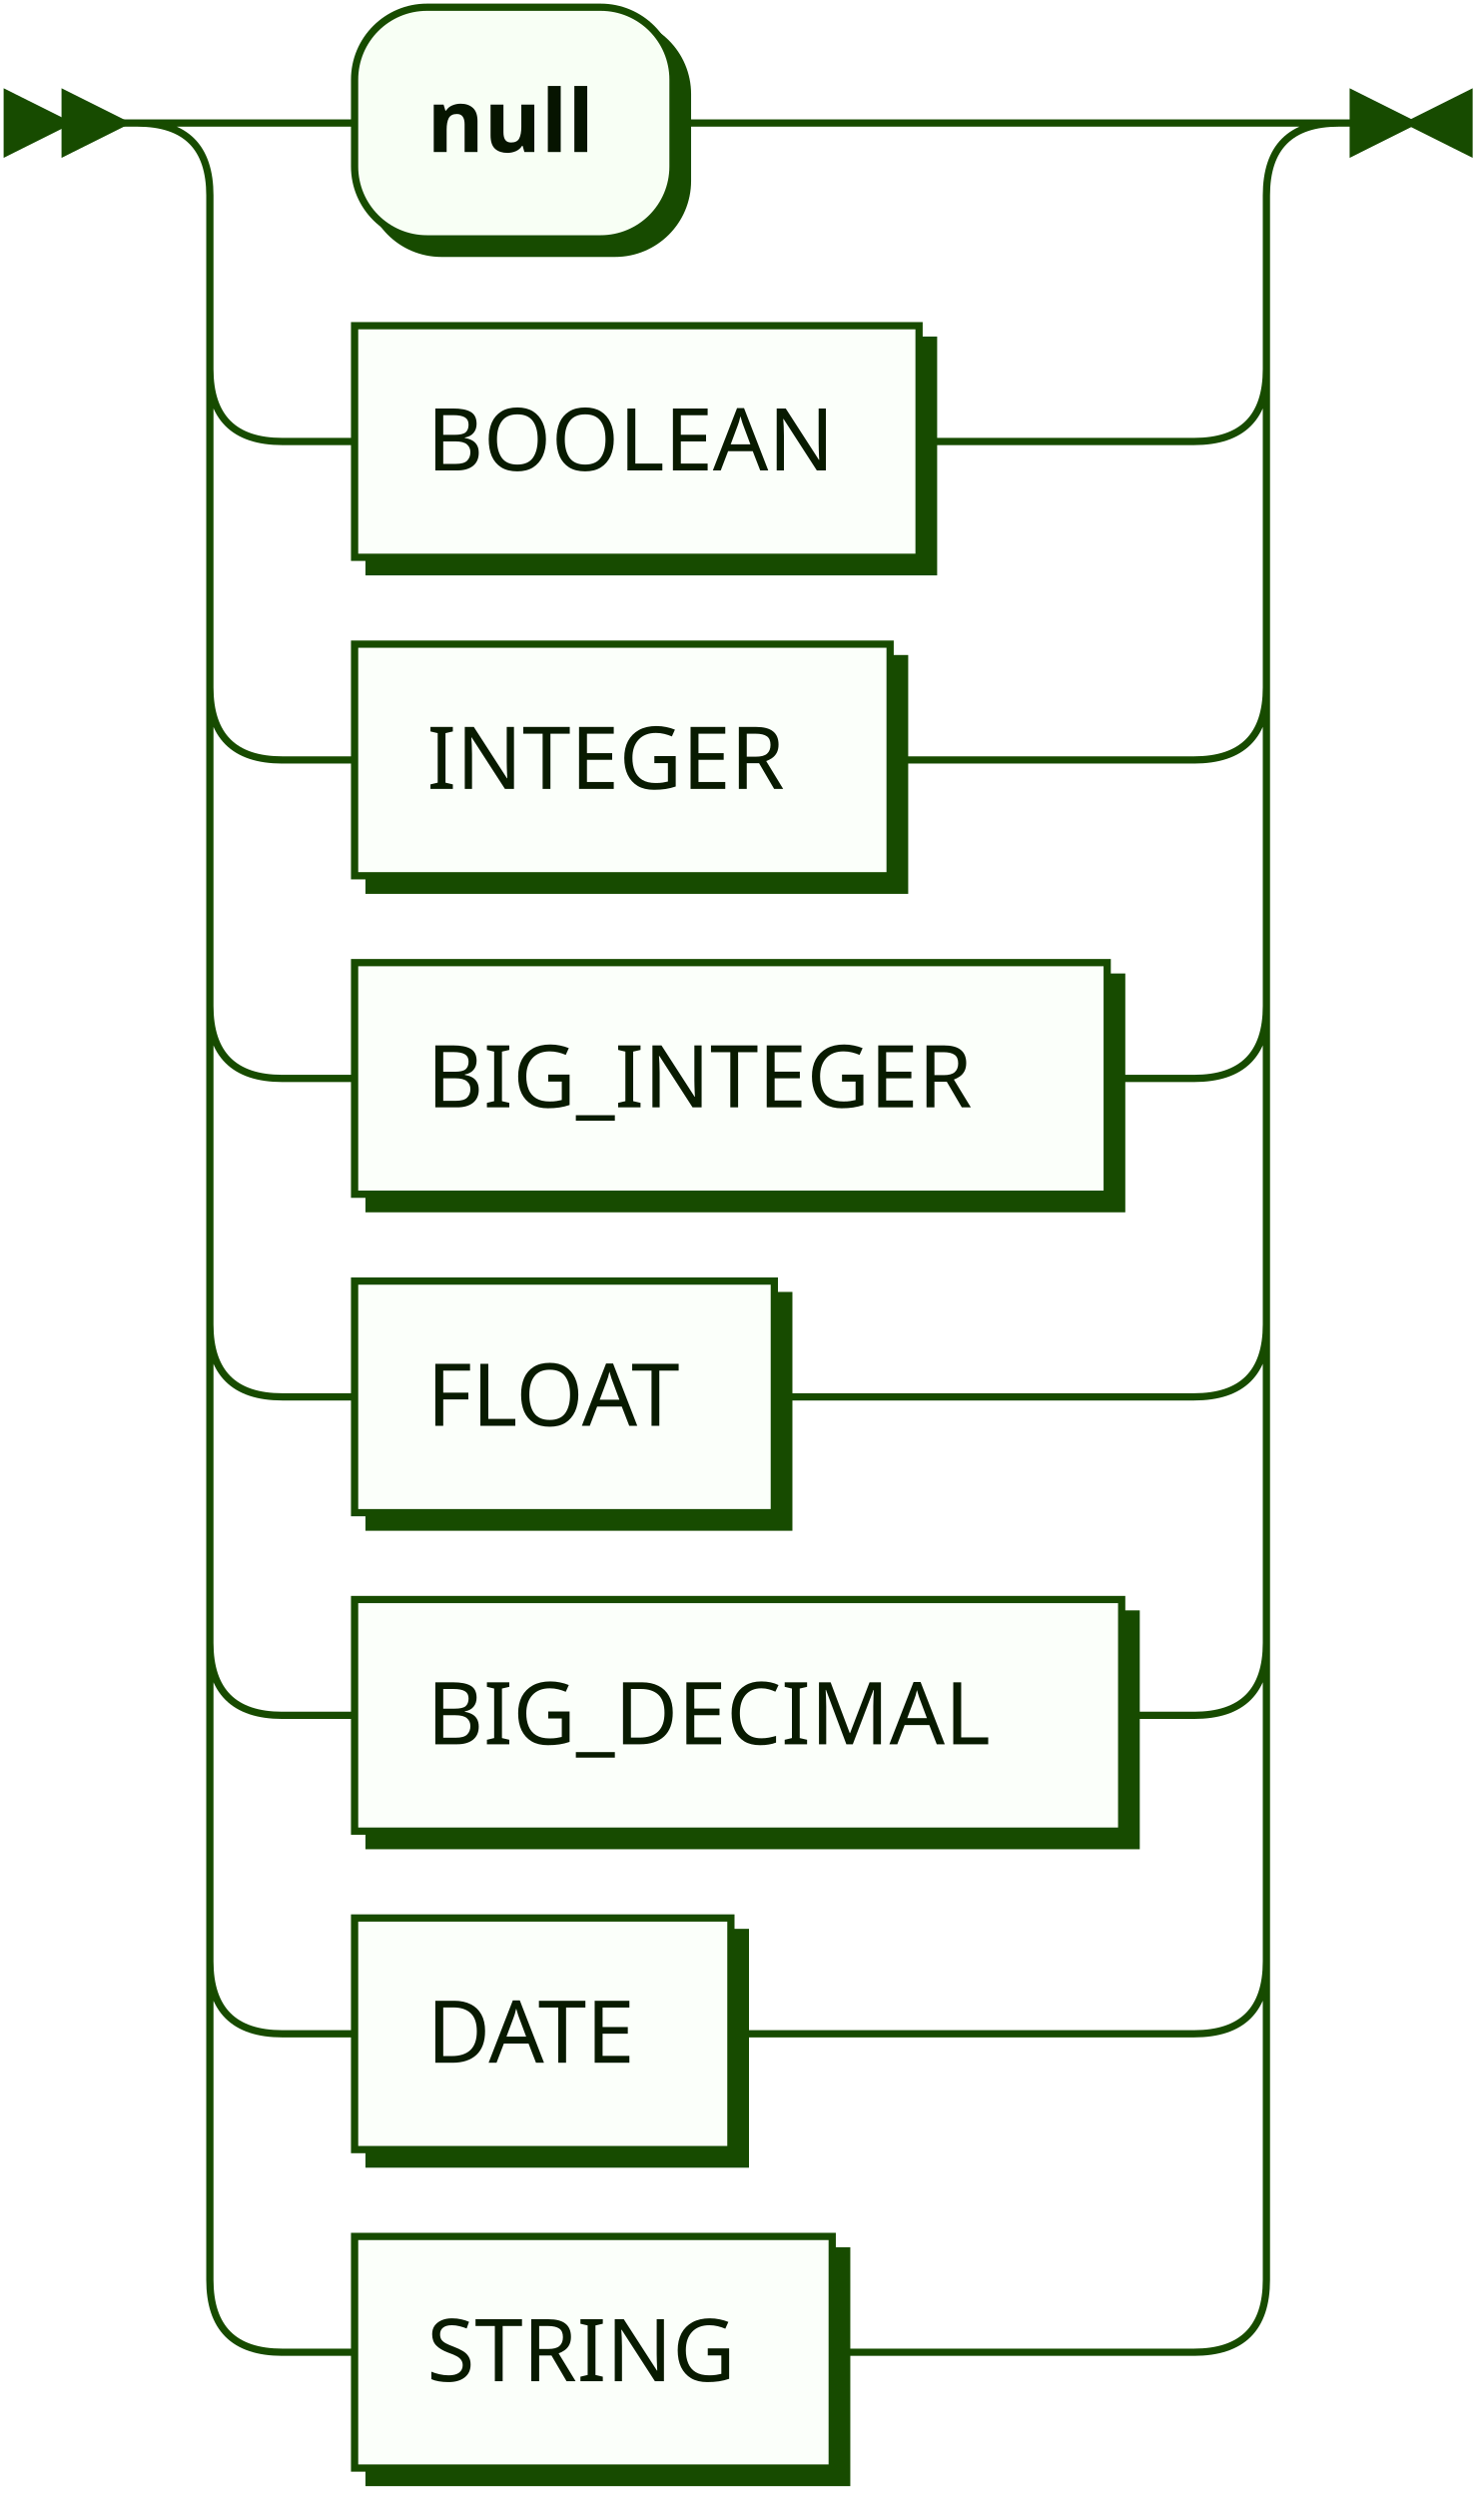
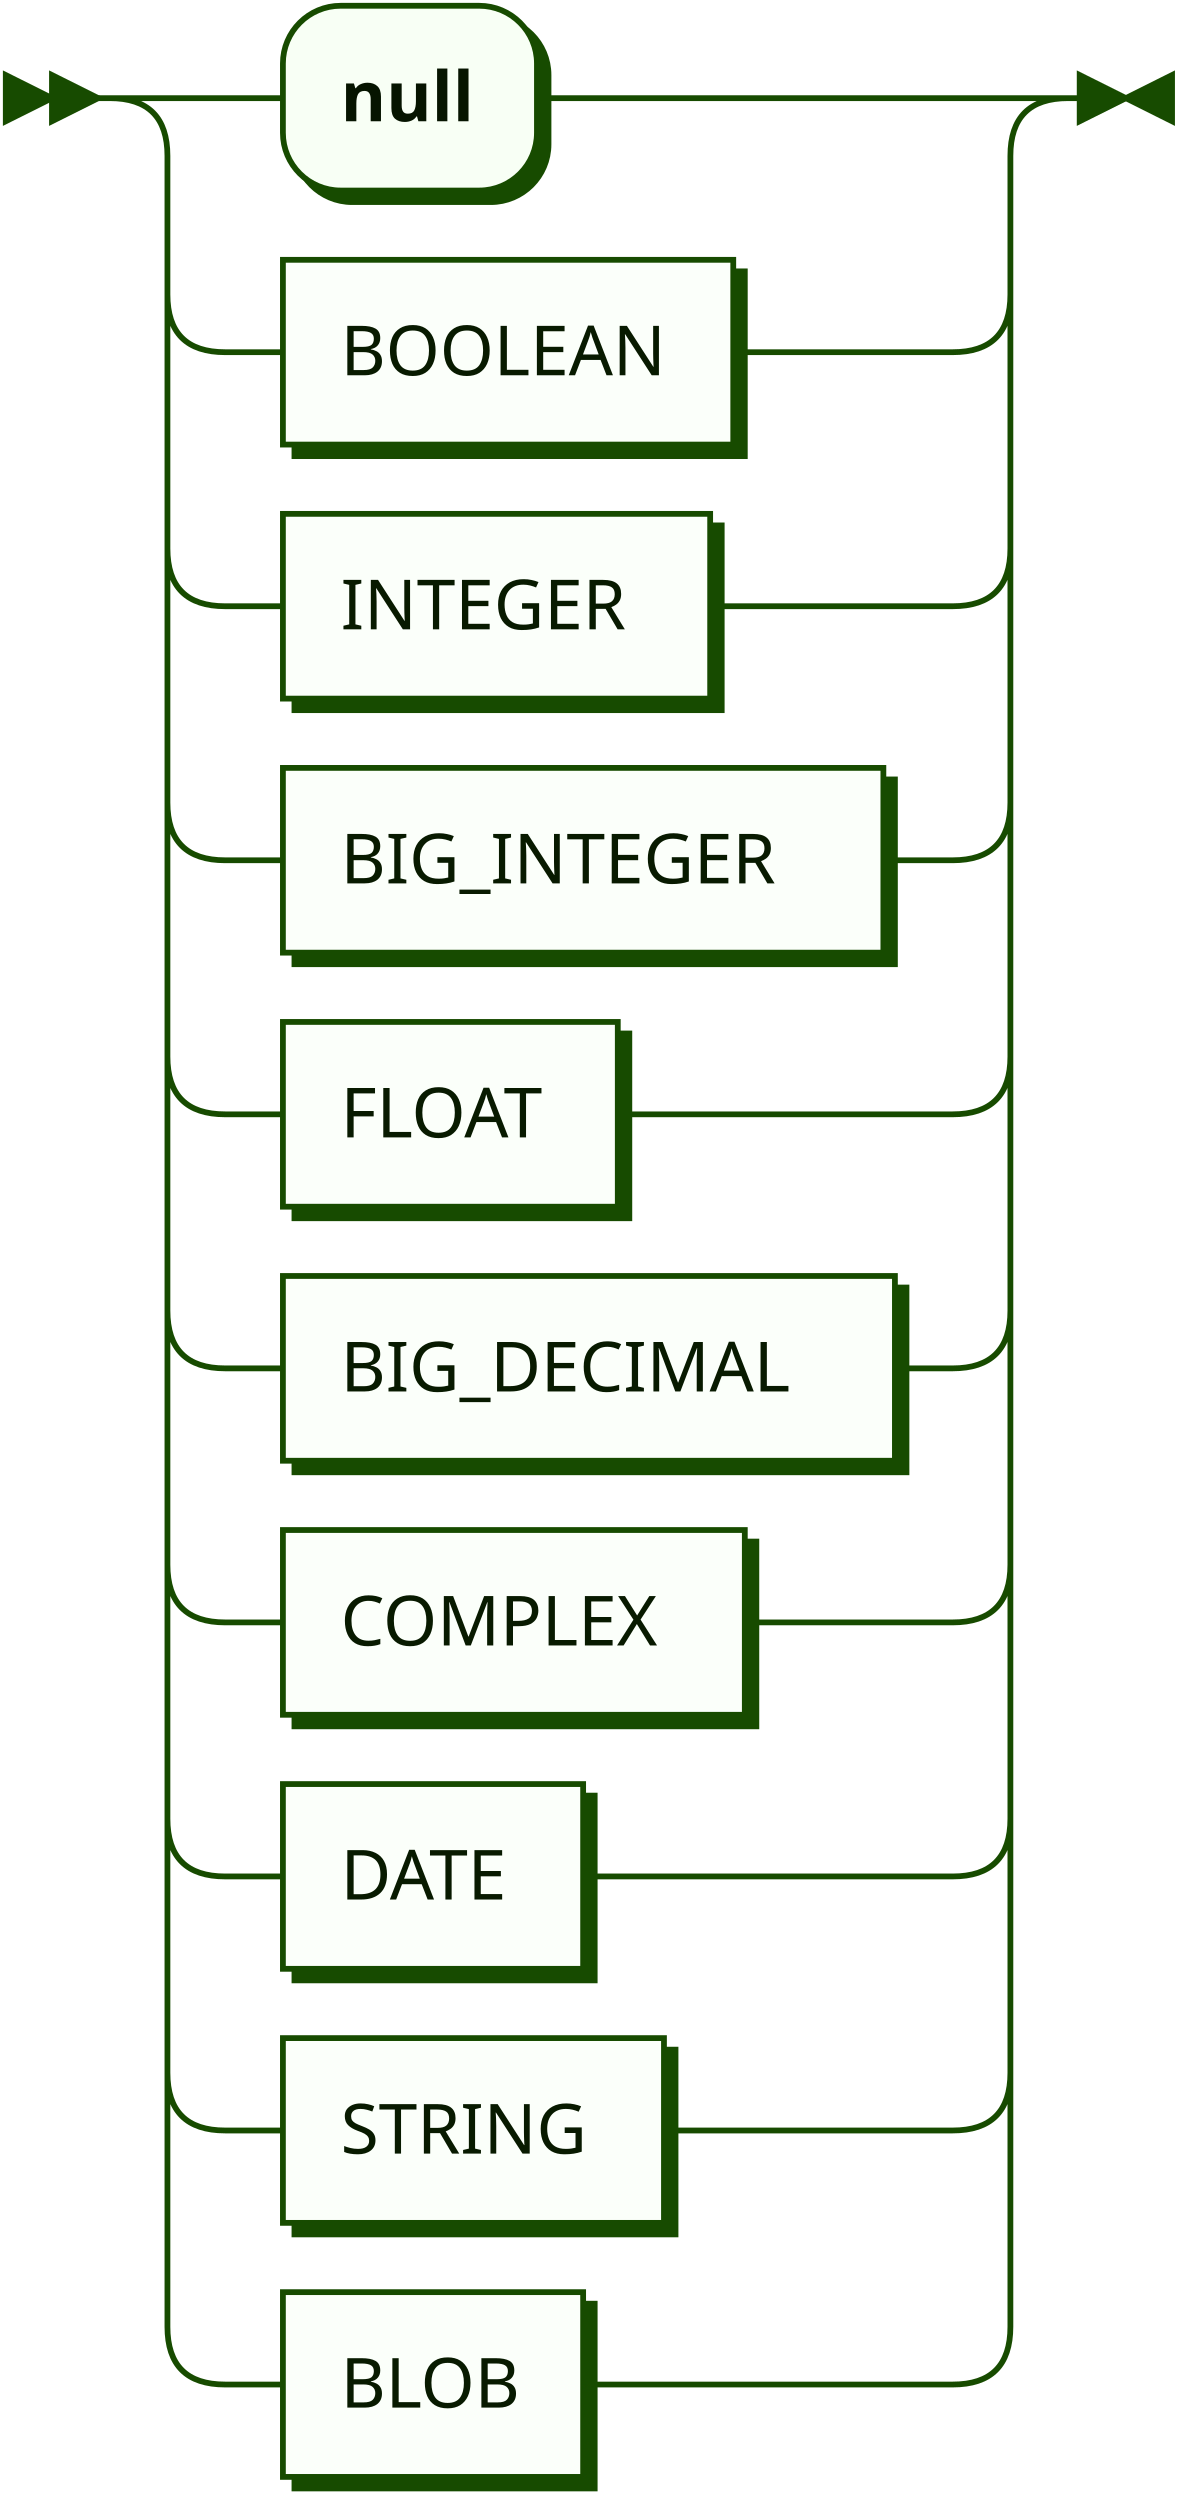
- <svg xmlns="http://www.w3.org/2000/svg" xmlns:xlink="http://www.w3.org/1999/xlink" width="205" height="345">
+ <svg xmlns="http://www.w3.org/2000/svg" xmlns:xlink="http://www.w3.org/1999/xlink" width="205" height="433">
  <defs>
    <style type="text/css">
    @namespace "http://www.w3.org/2000/svg";
    .line                 {fill: none; stroke: #174B00; stroke-width: 1;}
    .bold-line            {stroke: #061400; shape-rendering: crispEdges; stroke-width: 2;}
    .thin-line            {stroke: #091F00; shape-rendering: crispEdges}
    .filled               {fill: #174B00; stroke: none;}
    text.terminal         {font-family: Verdana, Sans-serif;
                            font-size: 12px;
                            fill: #061400;
                            font-weight: bold;
                          }
    text.nonterminal      {font-family: Verdana, Sans-serif;
                            font-size: 12px;
                            fill: #081A00;
                            font-weight: normal;
                          }
    text.regexp           {font-family: Verdana, Sans-serif;
                            font-size: 12px;
                            fill: #091F00;
                            font-weight: normal;
                          }
    rect, circle, polygon {fill: #174B00; stroke: #174B00;}
    rect.terminal         {fill: #F8FFF5; stroke: #174B00; stroke-width: 1;}
    rect.nonterminal      {fill: #FBFFFA; stroke: #174B00; stroke-width: 1;}
    rect.text             {fill: none; stroke: none;}
    polygon.regexp        {fill: #FDFFFC; stroke: #174B00; stroke-width: 1;}
  </style>
  </defs>
  <polygon points="9 17 1 13 1 21" />
  <polygon points="17 17 9 13 9 21" />
  <rect x="51" y="3" width="44" height="32" rx="10" />
  <rect x="49" y="1" width="44" height="32" class="terminal" rx="10" />
  <text class="terminal" x="59" y="21">null</text>
  <a xlink:href="#BOOLEAN" xlink:title="BOOLEAN">
    <rect x="51" y="47" width="78" height="32" />
    <rect x="49" y="45" width="78" height="32" class="nonterminal" />
    <text class="nonterminal" x="59" y="65">BOOLEAN</text>
  </a>
  <a xlink:href="#INTEGER" xlink:title="INTEGER">
    <rect x="51" y="91" width="74" height="32" />
    <rect x="49" y="89" width="74" height="32" class="nonterminal" />
    <text class="nonterminal" x="59" y="109">INTEGER</text>
  </a>
  <a xlink:href="#BIG_INTEGER" xlink:title="BIG_INTEGER">
    <rect x="51" y="135" width="104" height="32" />
    <rect x="49" y="133" width="104" height="32" class="nonterminal" />
    <text class="nonterminal" x="59" y="153">BIG_INTEGER</text>
  </a>
  <a xlink:href="#FLOAT" xlink:title="FLOAT">
    <rect x="51" y="179" width="58" height="32" />
    <rect x="49" y="177" width="58" height="32" class="nonterminal" />
    <text class="nonterminal" x="59" y="197">FLOAT</text>
  </a>
  <a xlink:href="#BIG_DECIMAL" xlink:title="BIG_DECIMAL">
    <rect x="51" y="223" width="106" height="32" />
    <rect x="49" y="221" width="106" height="32" class="nonterminal" />
    <text class="nonterminal" x="59" y="241">BIG_DECIMAL</text>
  </a>
+   <a xlink:href="#COMPLEX" xlink:title="COMPLEX">
+     <rect x="51" y="267" width="80" height="32" />
+     <rect x="49" y="265" width="80" height="32" class="nonterminal" />
+     <text class="nonterminal" x="59" y="285">COMPLEX</text>
+   </a>
  <a xlink:href="#DATE" xlink:title="DATE">
-     <rect x="51" y="267" width="52" height="32" />
-     <rect x="49" y="265" width="52" height="32" class="nonterminal" />
-     <text class="nonterminal" x="59" y="285">DATE</text>
+     <rect x="51" y="311" width="52" height="32" />
+     <rect x="49" y="309" width="52" height="32" class="nonterminal" />
+     <text class="nonterminal" x="59" y="329">DATE</text>
  </a>
  <a xlink:href="#STRING" xlink:title="STRING">
-     <rect x="51" y="311" width="66" height="32" />
-     <rect x="49" y="309" width="66" height="32" class="nonterminal" />
-     <text class="nonterminal" x="59" y="329">STRING</text>
+     <rect x="51" y="355" width="66" height="32" />
+     <rect x="49" y="353" width="66" height="32" class="nonterminal" />
+     <text class="nonterminal" x="59" y="373">STRING</text>
  </a>
-   <path class="line" d="m17 17 h2 m20 0 h10 m44 0 h10 m0 0 h62 m-146 0 h20 m126 0 h20 m-166 0 q10 0 10 10 m146 0 q0 -10 10 -10 m-156 10 v24 m146 0 v-24 m-146 24 q0 10 10 10 m126 0 q10 0 10 -10 m-136 10 h10 m78 0 h10 m0 0 h28 m-136 -10 v20 m146 0 v-20 m-146 20 v24 m146 0 v-24 m-146 24 q0 10 10 10 m126 0 q10 0 10 -10 m-136 10 h10 m74 0 h10 m0 0 h32 m-136 -10 v20 m146 0 v-20 m-146 20 v24 m146 0 v-24 m-146 24 q0 10 10 10 m126 0 q10 0 10 -10 m-136 10 h10 m104 0 h10 m0 0 h2 m-136 -10 v20 m146 0 v-20 m-146 20 v24 m146 0 v-24 m-146 24 q0 10 10 10 m126 0 q10 0 10 -10 m-136 10 h10 m58 0 h10 m0 0 h48 m-136 -10 v20 m146 0 v-20 m-146 20 v24 m146 0 v-24 m-146 24 q0 10 10 10 m126 0 q10 0 10 -10 m-136 10 h10 m106 0 h10 m-136 -10 v20 m146 0 v-20 m-146 20 v24 m146 0 v-24 m-146 24 q0 10 10 10 m126 0 q10 0 10 -10 m-136 10 h10 m52 0 h10 m0 0 h54 m-136 -10 v20 m146 0 v-20 m-146 20 v24 m146 0 v-24 m-146 24 q0 10 10 10 m126 0 q10 0 10 -10 m-136 10 h10 m66 0 h10 m0 0 h40 m23 -308 h-3" />
+   <a xlink:href="#BLOB" xlink:title="BLOB">
+     <rect x="51" y="399" width="52" height="32" />
+     <rect x="49" y="397" width="52" height="32" class="nonterminal" />
+     <text class="nonterminal" x="59" y="417">BLOB</text>
+   </a>
+   <path class="line" d="m17 17 h2 m20 0 h10 m44 0 h10 m0 0 h62 m-146 0 h20 m126 0 h20 m-166 0 q10 0 10 10 m146 0 q0 -10 10 -10 m-156 10 v24 m146 0 v-24 m-146 24 q0 10 10 10 m126 0 q10 0 10 -10 m-136 10 h10 m78 0 h10 m0 0 h28 m-136 -10 v20 m146 0 v-20 m-146 20 v24 m146 0 v-24 m-146 24 q0 10 10 10 m126 0 q10 0 10 -10 m-136 10 h10 m74 0 h10 m0 0 h32 m-136 -10 v20 m146 0 v-20 m-146 20 v24 m146 0 v-24 m-146 24 q0 10 10 10 m126 0 q10 0 10 -10 m-136 10 h10 m104 0 h10 m0 0 h2 m-136 -10 v20 m146 0 v-20 m-146 20 v24 m146 0 v-24 m-146 24 q0 10 10 10 m126 0 q10 0 10 -10 m-136 10 h10 m58 0 h10 m0 0 h48 m-136 -10 v20 m146 0 v-20 m-146 20 v24 m146 0 v-24 m-146 24 q0 10 10 10 m126 0 q10 0 10 -10 m-136 10 h10 m106 0 h10 m-136 -10 v20 m146 0 v-20 m-146 20 v24 m146 0 v-24 m-146 24 q0 10 10 10 m126 0 q10 0 10 -10 m-136 10 h10 m80 0 h10 m0 0 h26 m-136 -10 v20 m146 0 v-20 m-146 20 v24 m146 0 v-24 m-146 24 q0 10 10 10 m126 0 q10 0 10 -10 m-136 10 h10 m52 0 h10 m0 0 h54 m-136 -10 v20 m146 0 v-20 m-146 20 v24 m146 0 v-24 m-146 24 q0 10 10 10 m126 0 q10 0 10 -10 m-136 10 h10 m66 0 h10 m0 0 h40 m-136 -10 v20 m146 0 v-20 m-146 20 v24 m146 0 v-24 m-146 24 q0 10 10 10 m126 0 q10 0 10 -10 m-136 10 h10 m52 0 h10 m0 0 h54 m23 -396 h-3" />
  <polygon points="195 17 203 13 203 21" />
  <polygon points="195 17 187 13 187 21" />
</svg>
